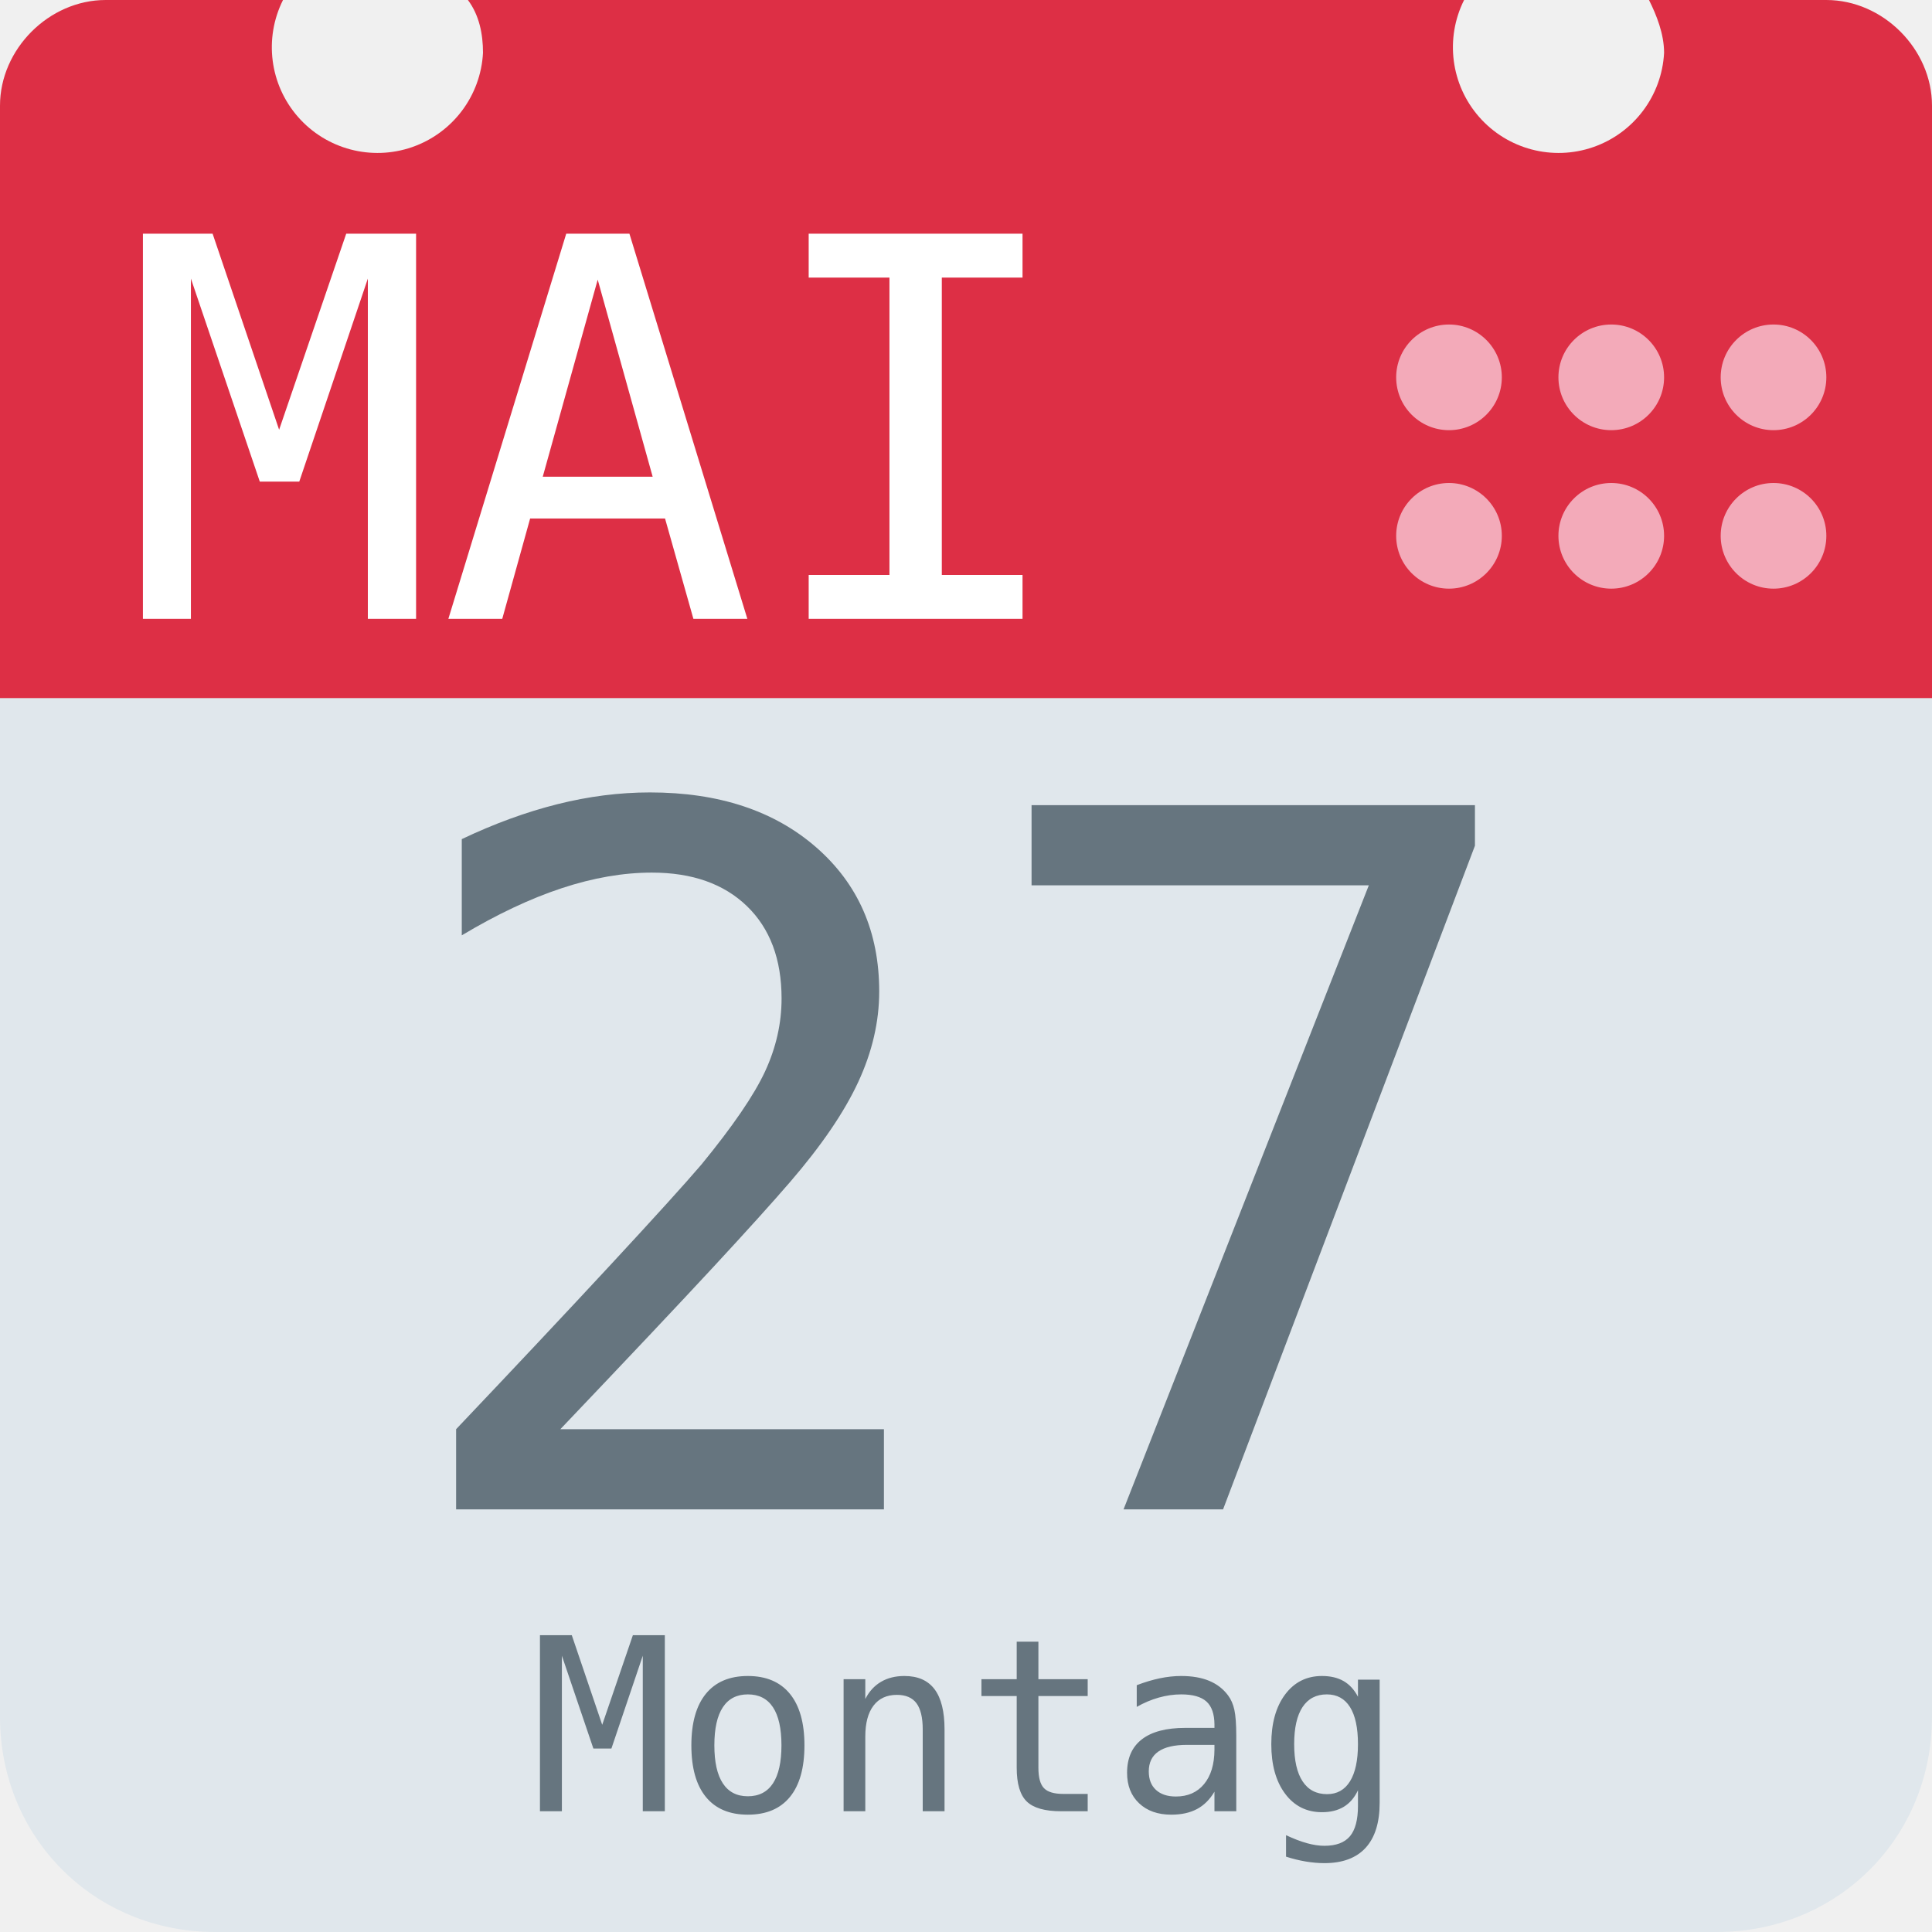
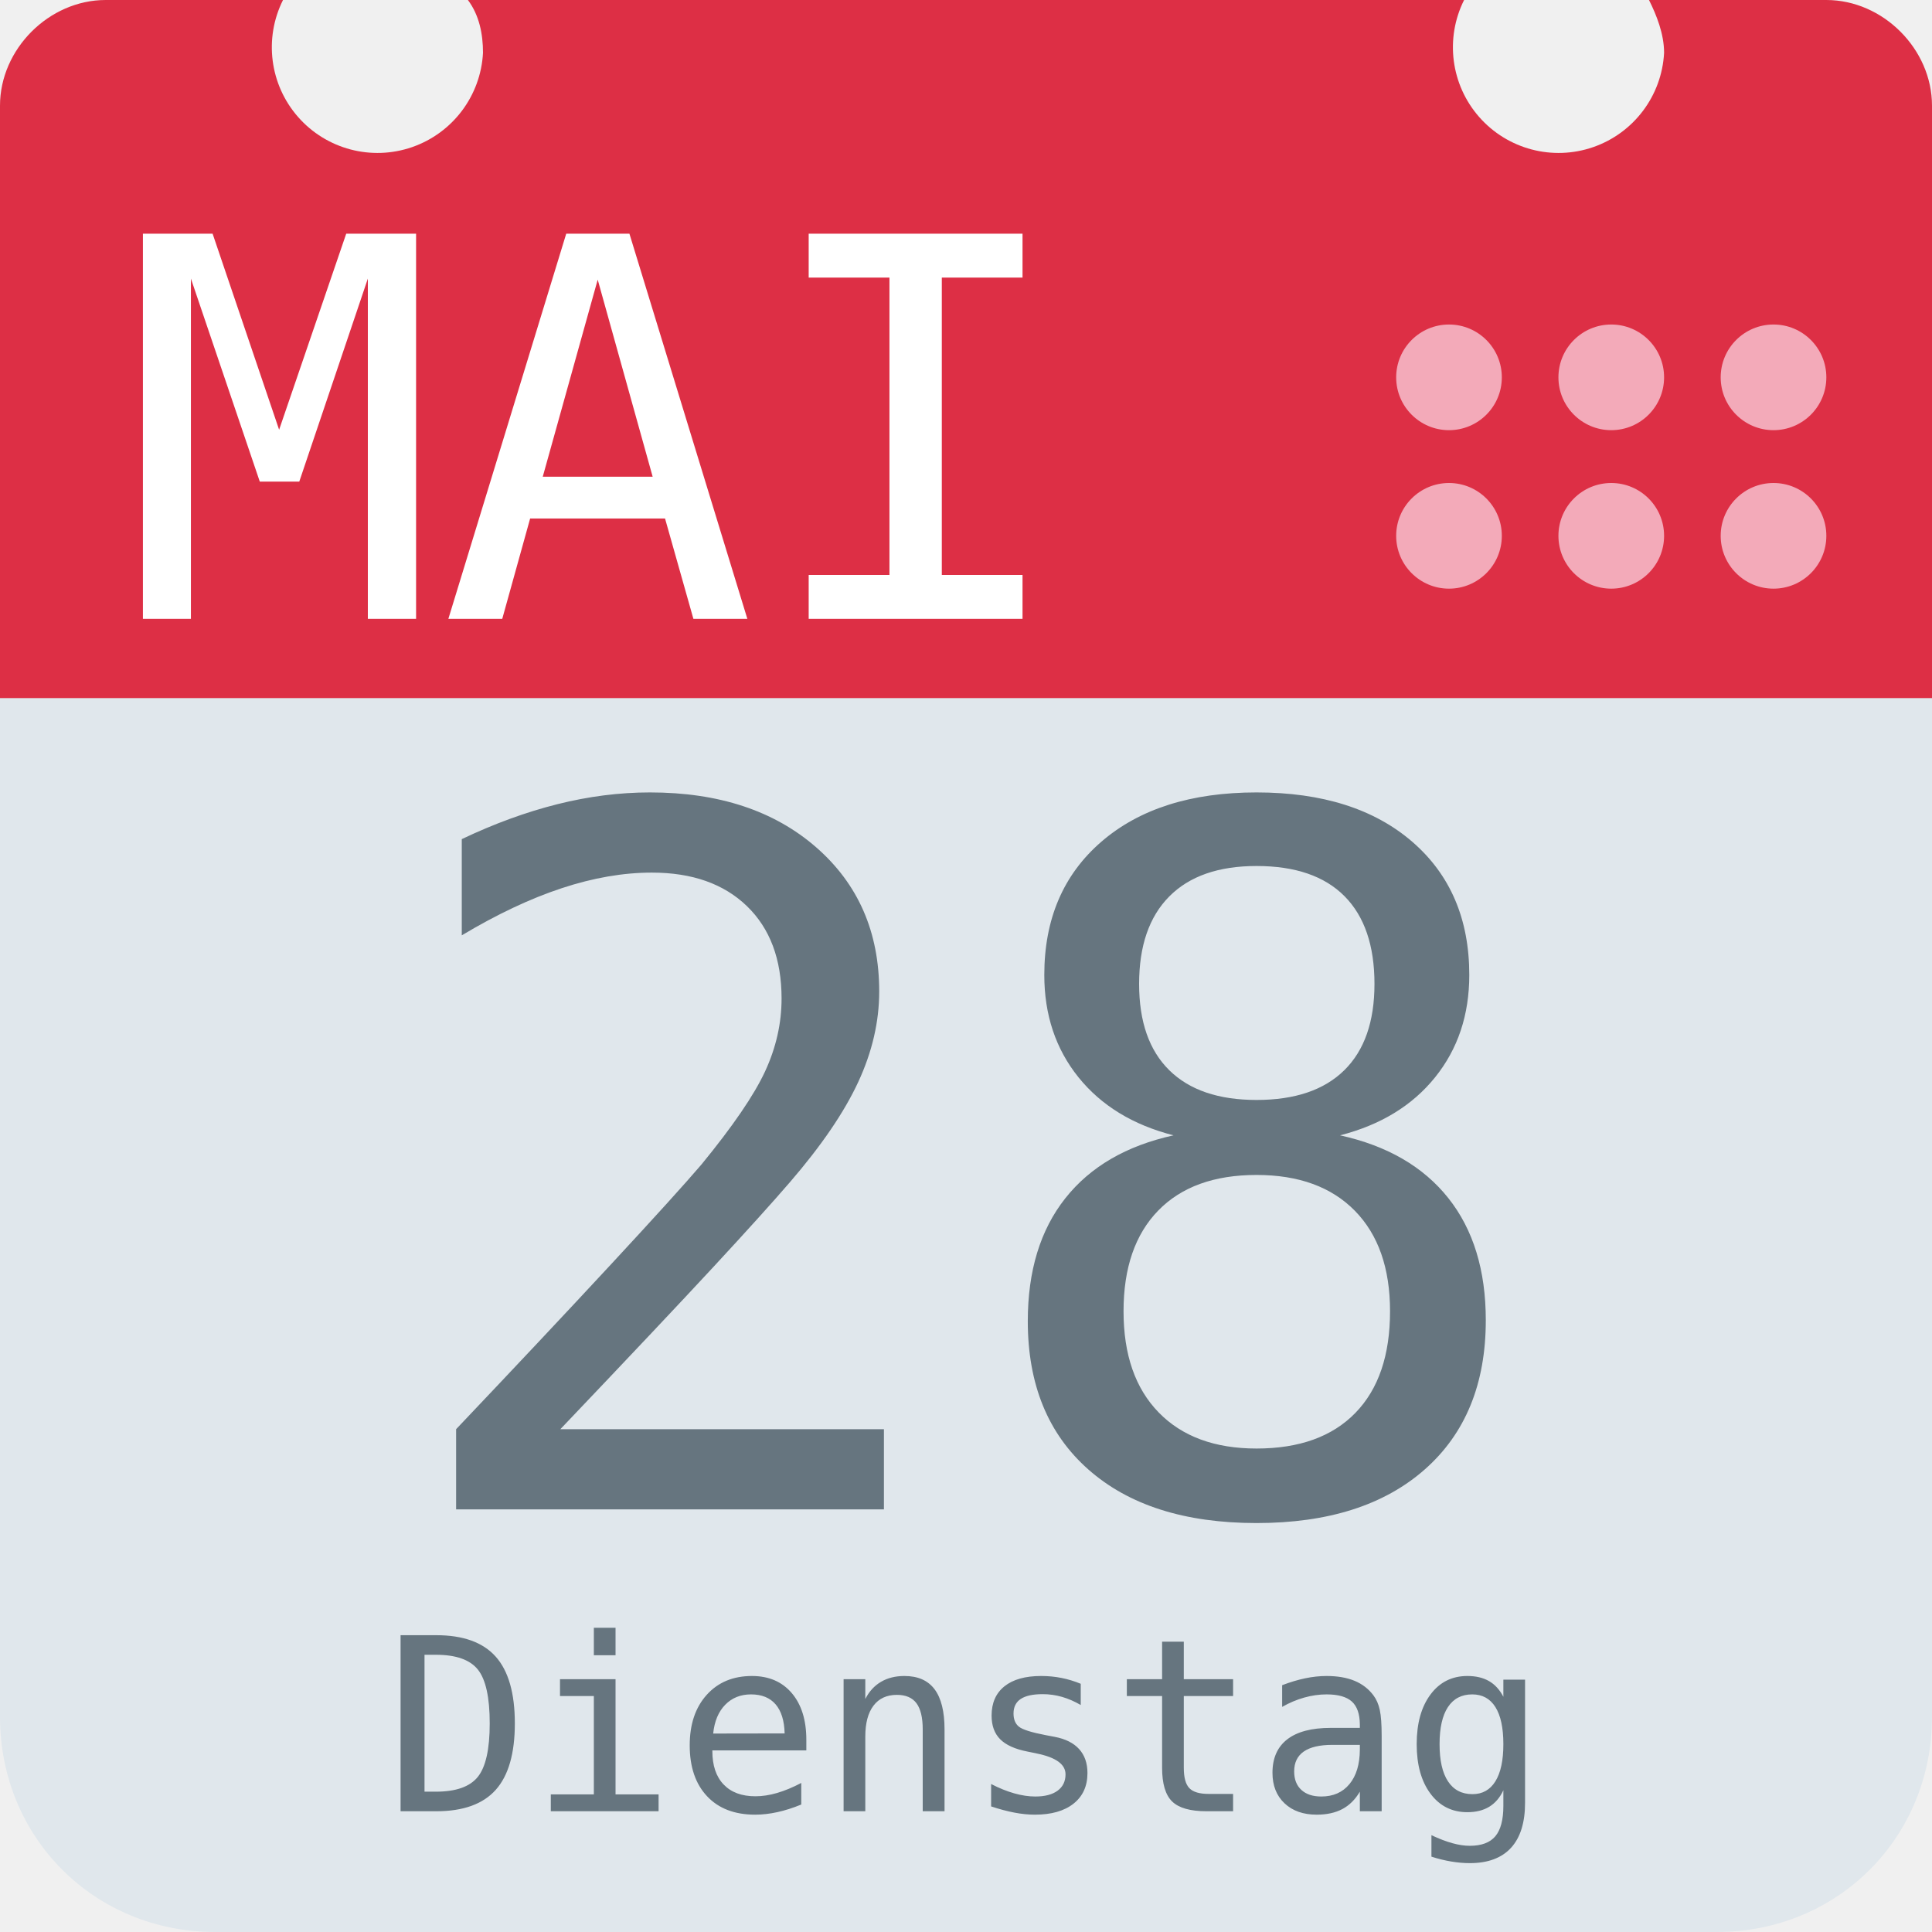
<svg xmlns="http://www.w3.org/2000/svg" aria-label="Calendar" role="img" viewBox="0 0 512 512">
  <path d="M512 455c0 32-25 57-57 57H57c-32 0-57-25-57-57V128c0-31 25-57 57-57h398c32 0 57 26 57 57z" fill="#e0e7ec" />
  <path d="M484 0h-47c2 4 4 9 4 14a28 28 0 1 1-53-14H124c3 4 4 9 4 14A28 28 0 1 1 75 0H28C13 0 0 13 0 28v157h512V28c0-15-13-28-28-28z" fill="#dd2f45" />
  <g fill="#f3aab9">
    <circle cx="470" cy="142" r="14" />
    <circle cx="470" cy="100" r="14" />
    <circle cx="427" cy="142" r="14" />
    <circle cx="427" cy="100" r="14" />
    <circle cx="384" cy="142" r="14" />
    <circle cx="384" cy="100" r="14" />
  </g>
  <text id="month" x="32" y="164" fill="#fff" font-family="monospace" font-size="140px" style="text-anchor: left">MAI</text>
-   <text id="day" x="256" y="400" fill="#66757f" font-family="monospace" font-size="256px" style="text-anchor: middle">27</text>
-   <text id="weekday" x="256" y="480" fill="#66757f" font-family="monospace" font-size="64px" style="text-anchor: middle">Montag</text>
+   <text id="day" x="256" y="400" fill="#66757f" font-family="monospace" font-size="256px" style="text-anchor: middle">28</text>
+   <text id="weekday" x="256" y="480" fill="#66757f" font-family="monospace" font-size="64px" style="text-anchor: middle">Dienstag</text>
</svg>
